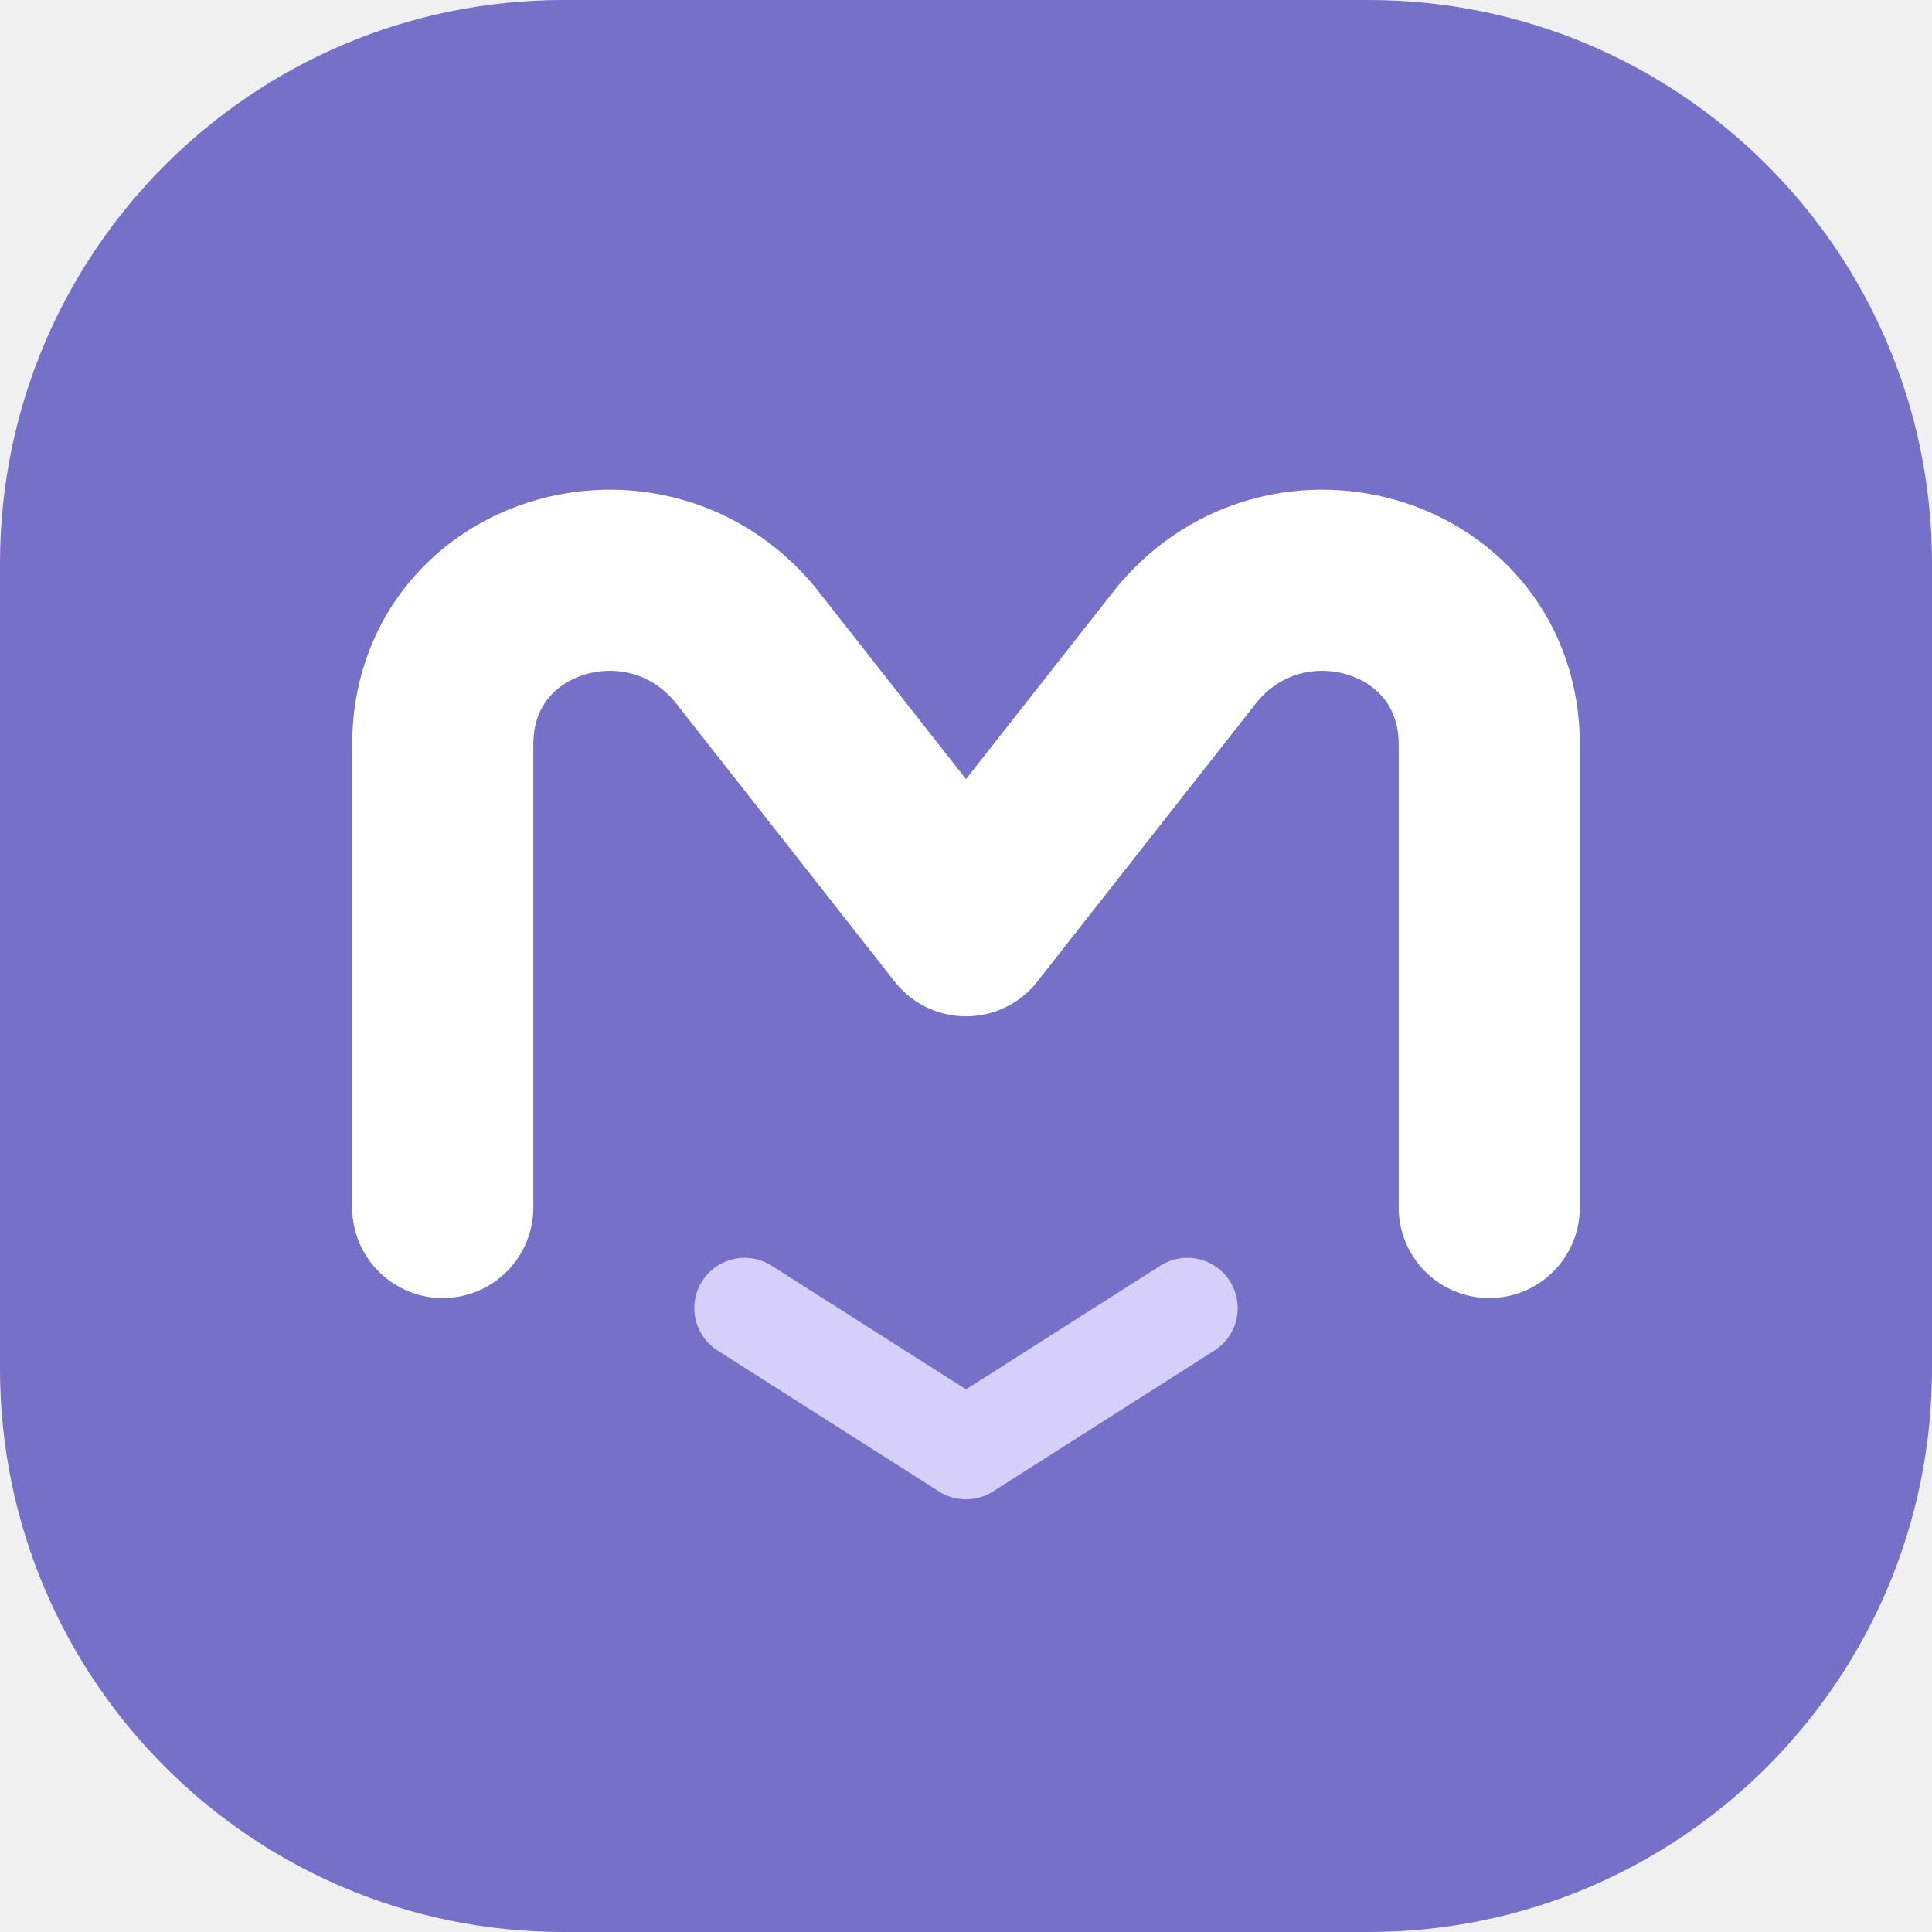
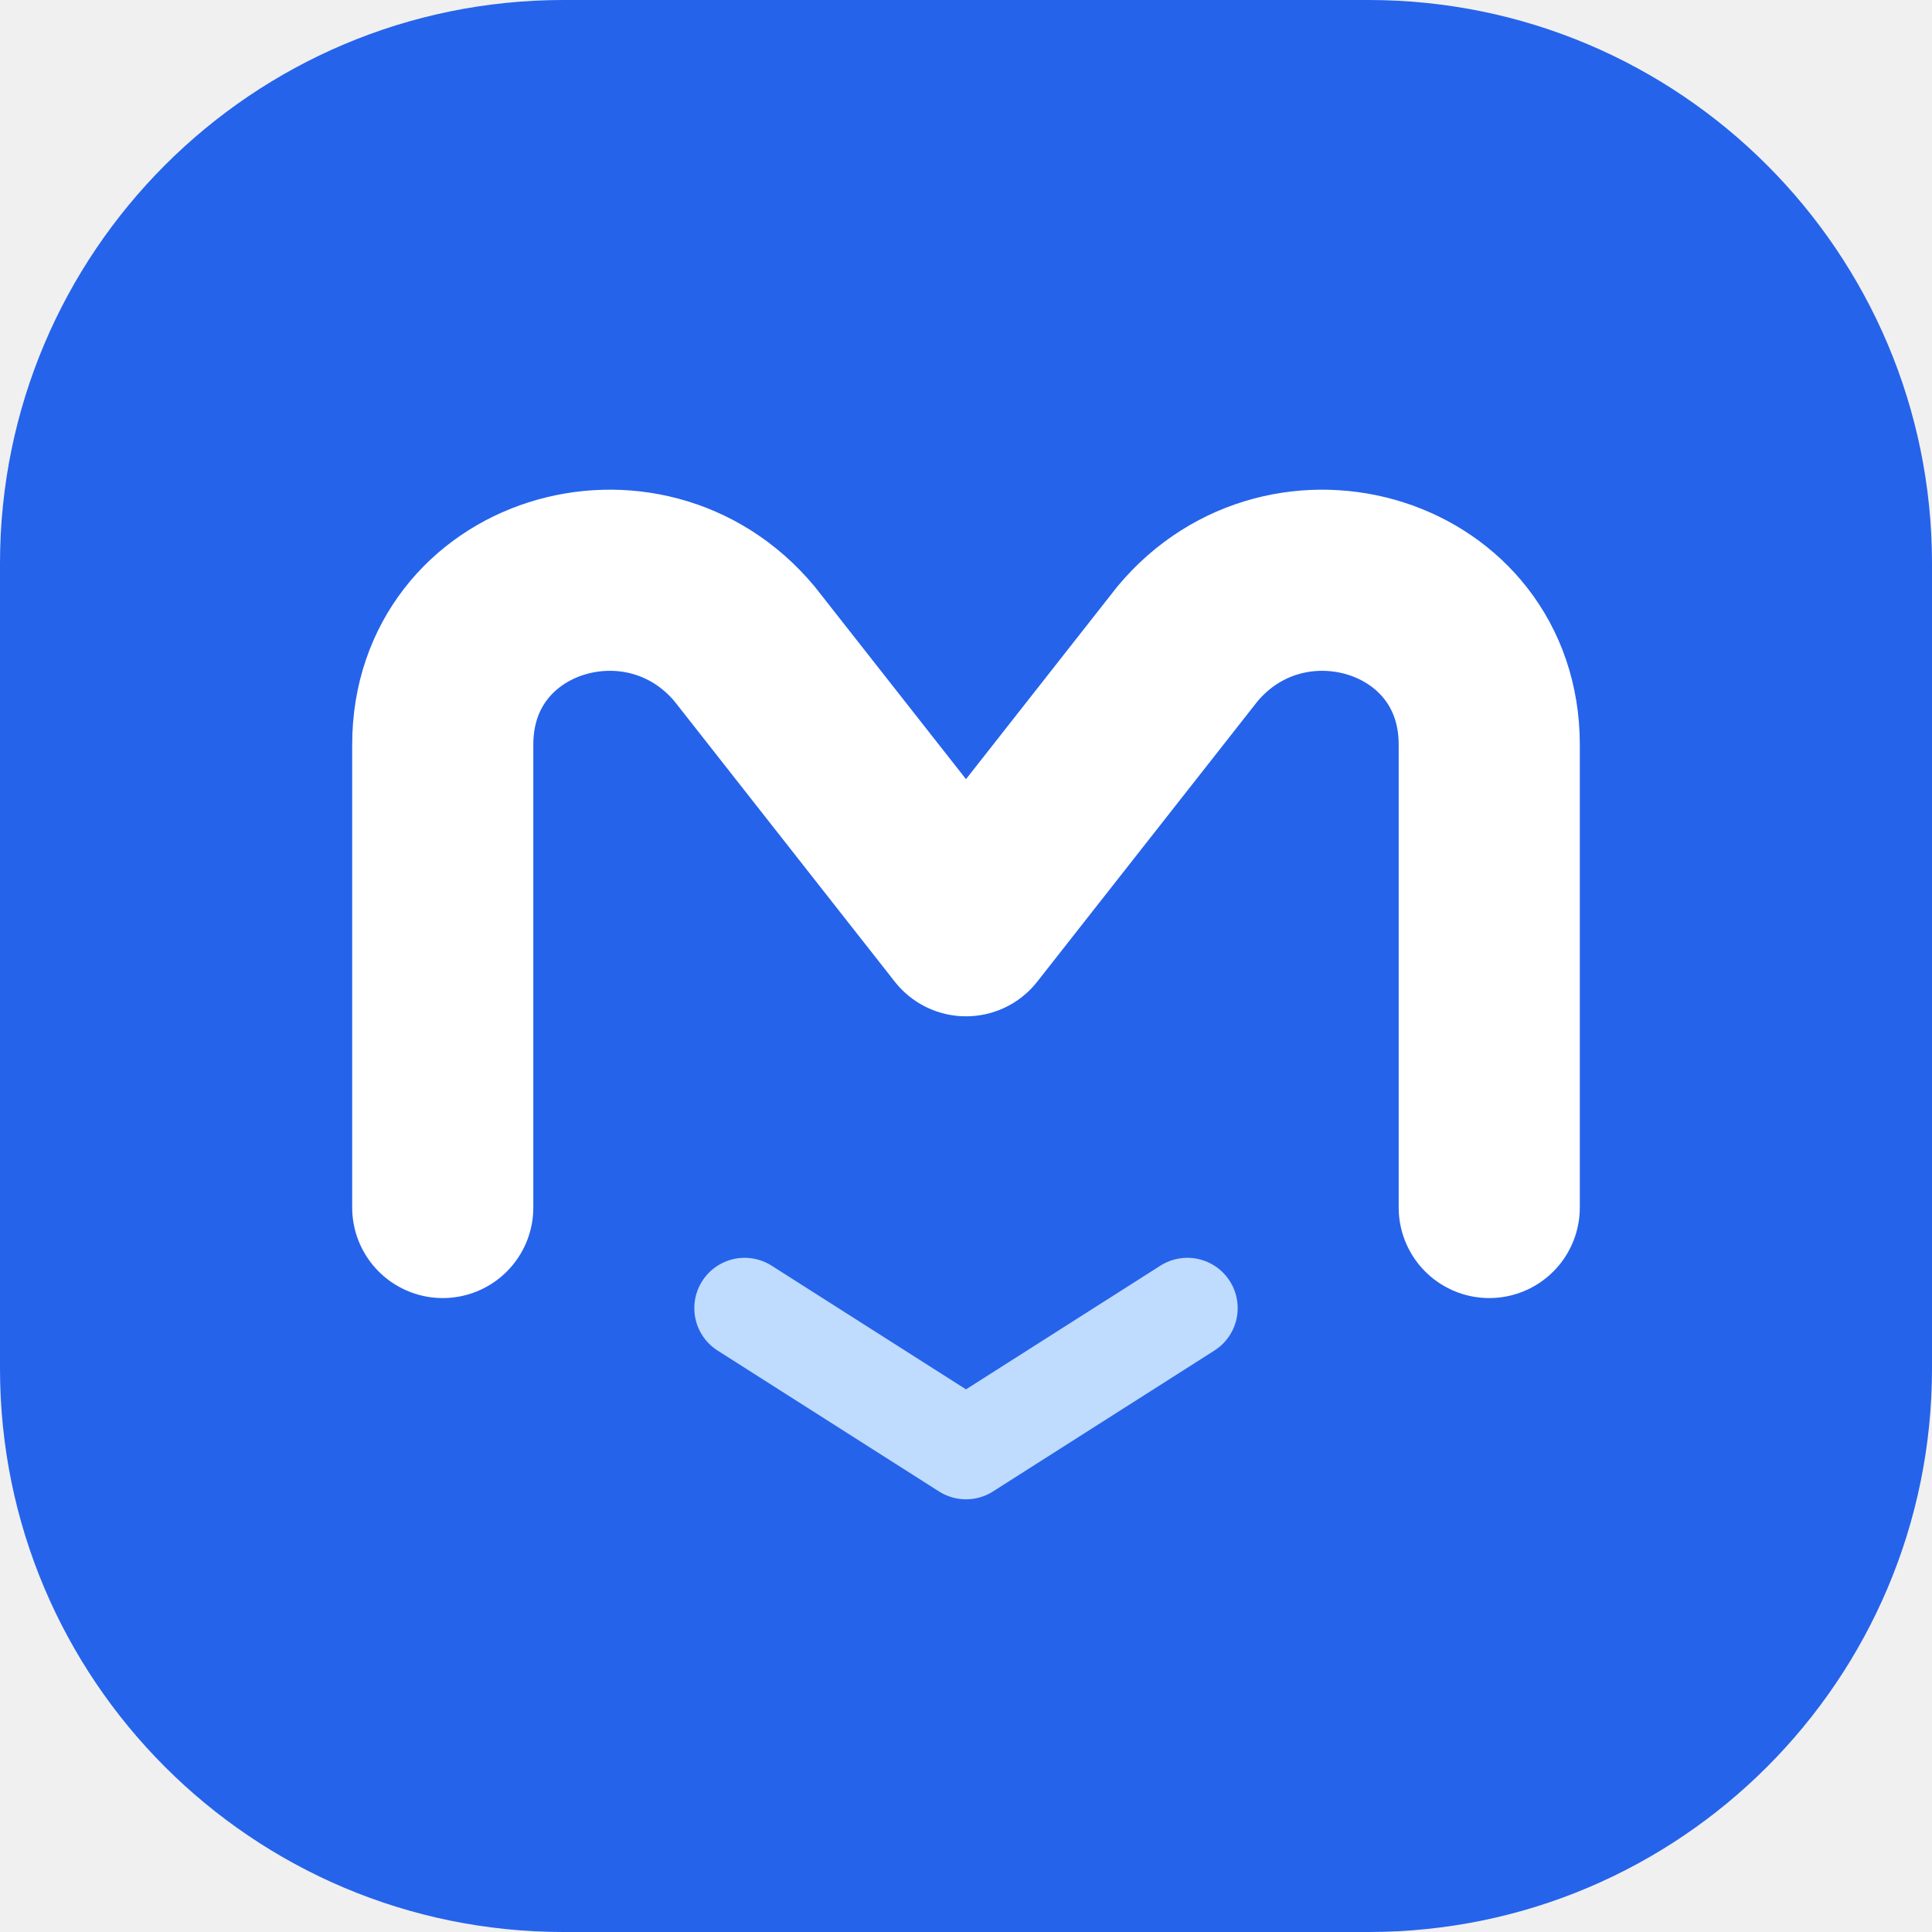
<svg xmlns="http://www.w3.org/2000/svg" viewBox="0 0 96 96">
-   <rect width="96" height="96" rx="28" fill="#7770c8" />
+   <rect width="96" height="96" rx="28" fill="#2563eb" />
  <path d="M22 60V37c0-8 10-11 15-5l11 14 11-14c5-6 15-3 15 5v23" fill="none" stroke="#fff" stroke-width="9" stroke-linecap="round" stroke-linejoin="round" />
-   <path d="m37 65 11 7 11-7" fill="none" stroke="#d5cff9" stroke-width="5" stroke-linecap="round" stroke-linejoin="round" />
+   <path d="m37 65 11 7 11-7" fill="none" stroke="#bfdbfe" stroke-width="5" stroke-linecap="round" stroke-linejoin="round" />
</svg>
